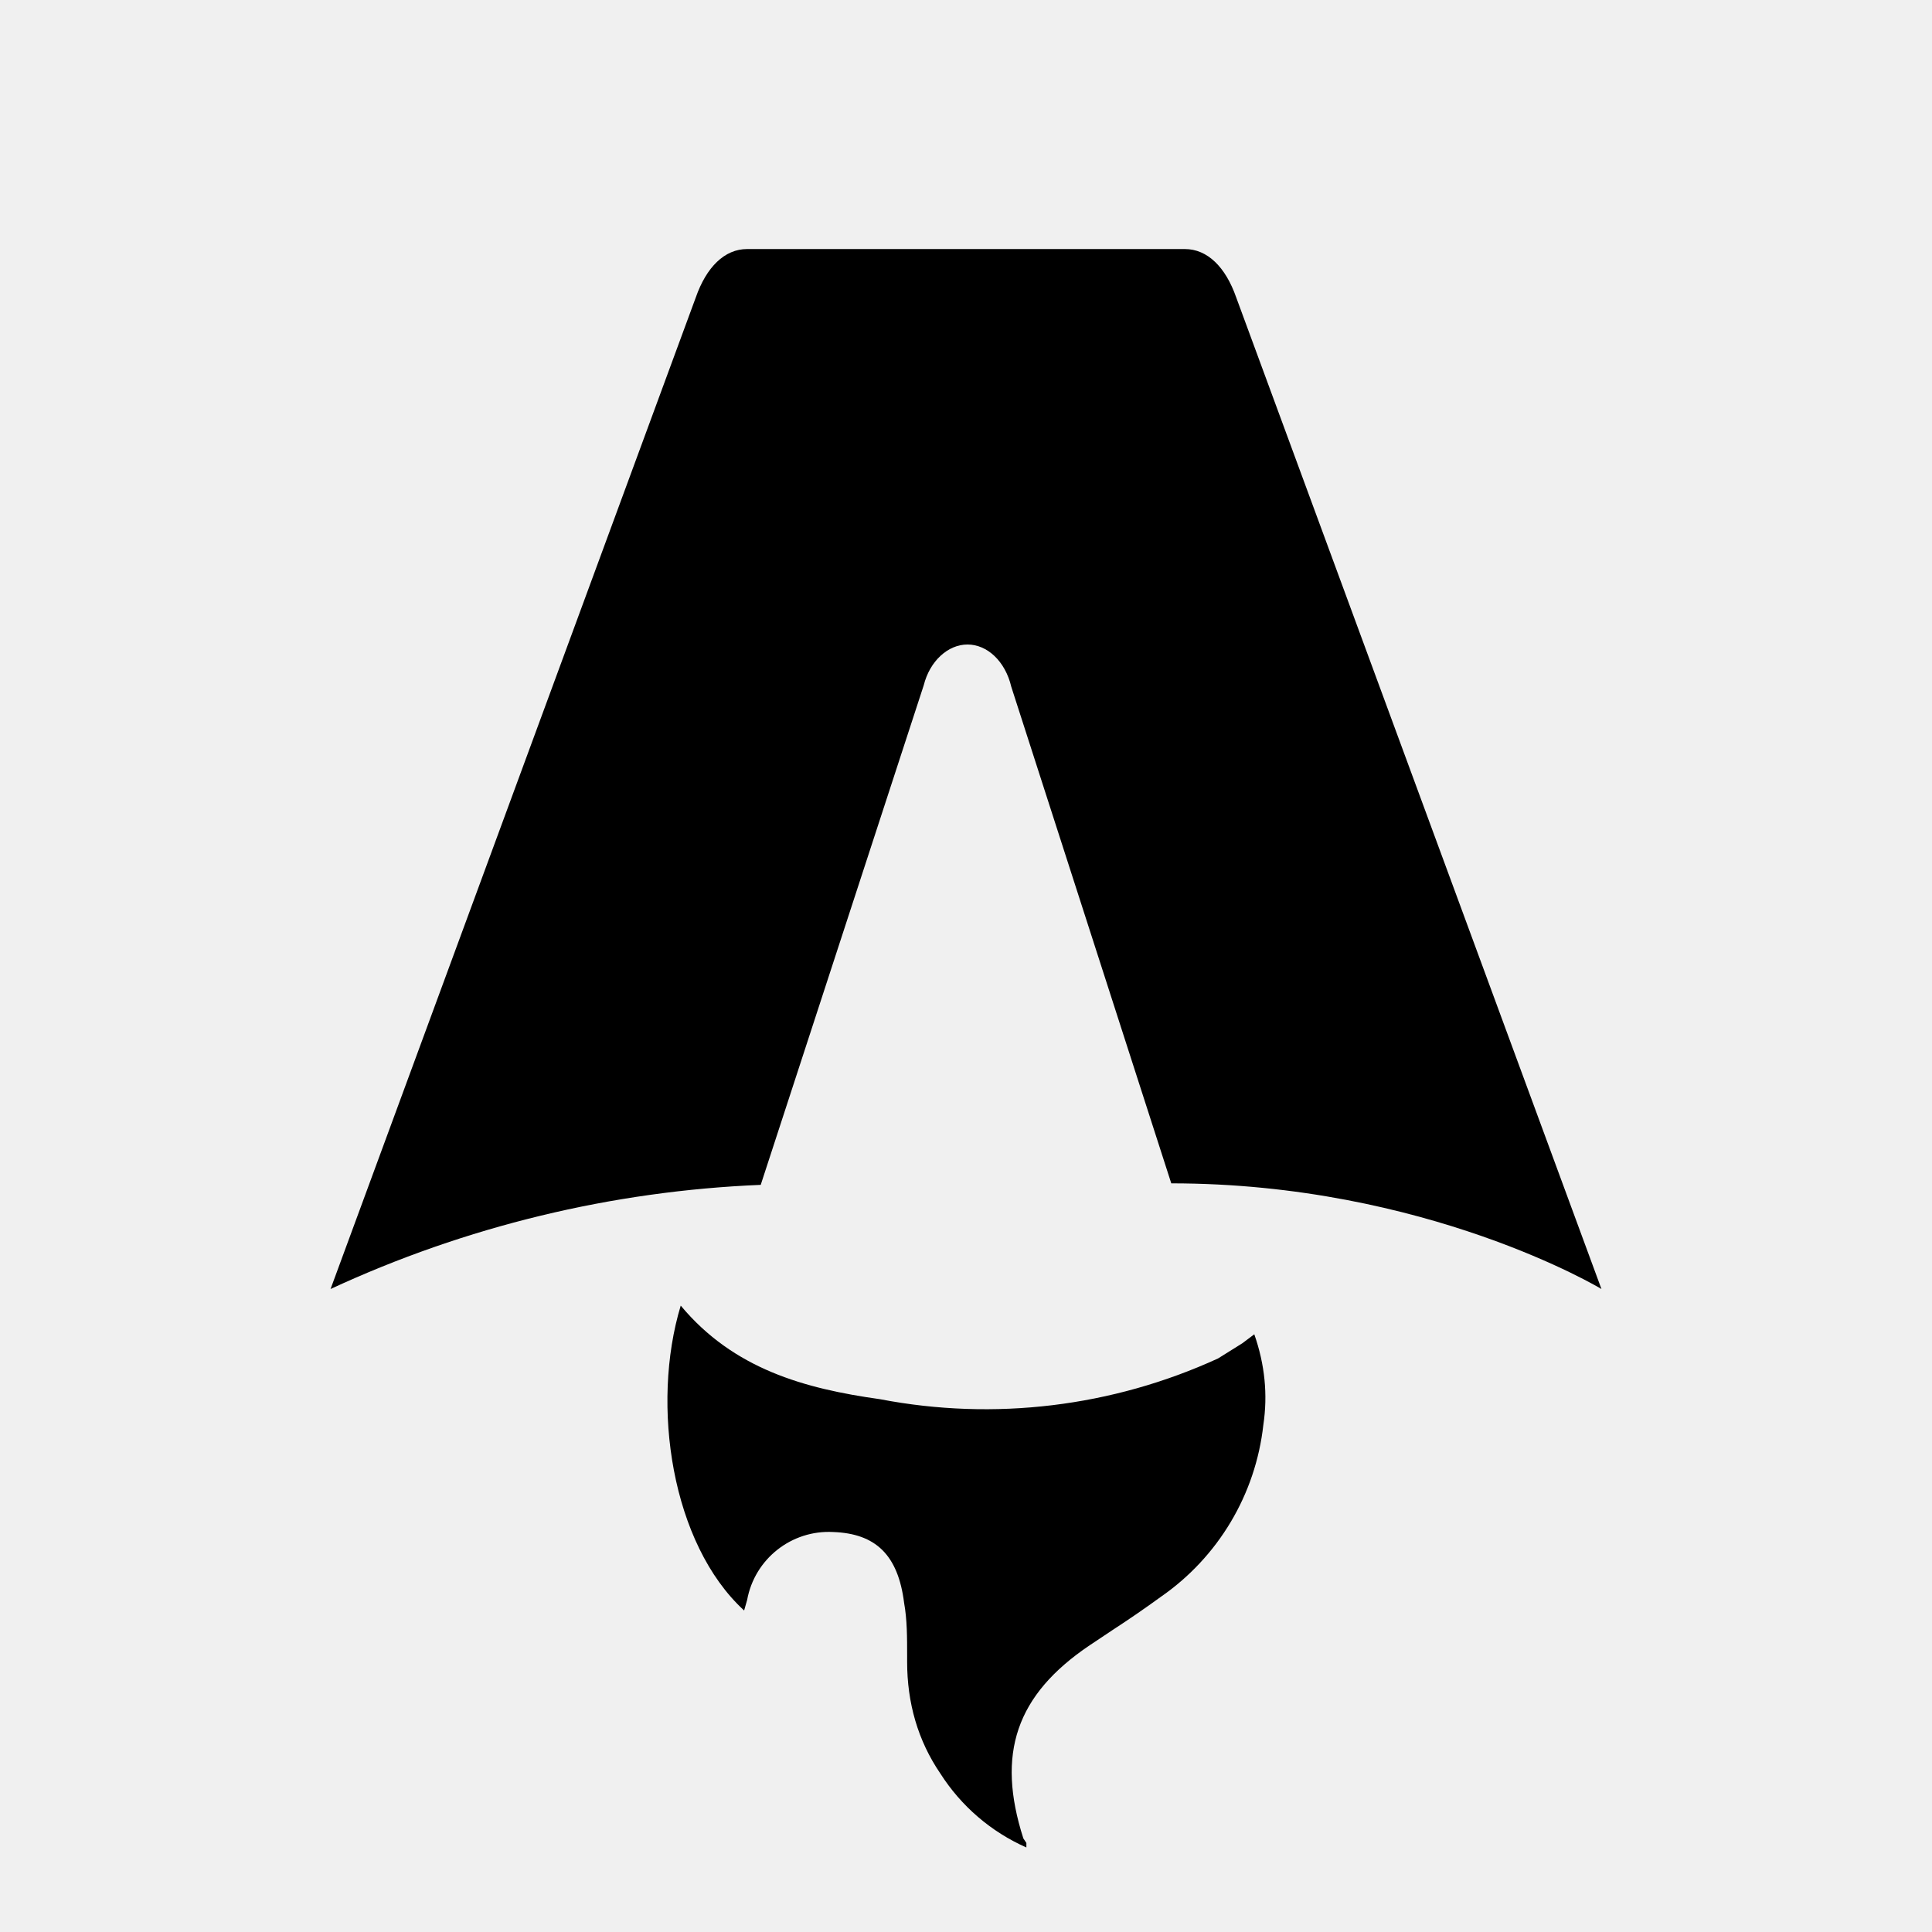
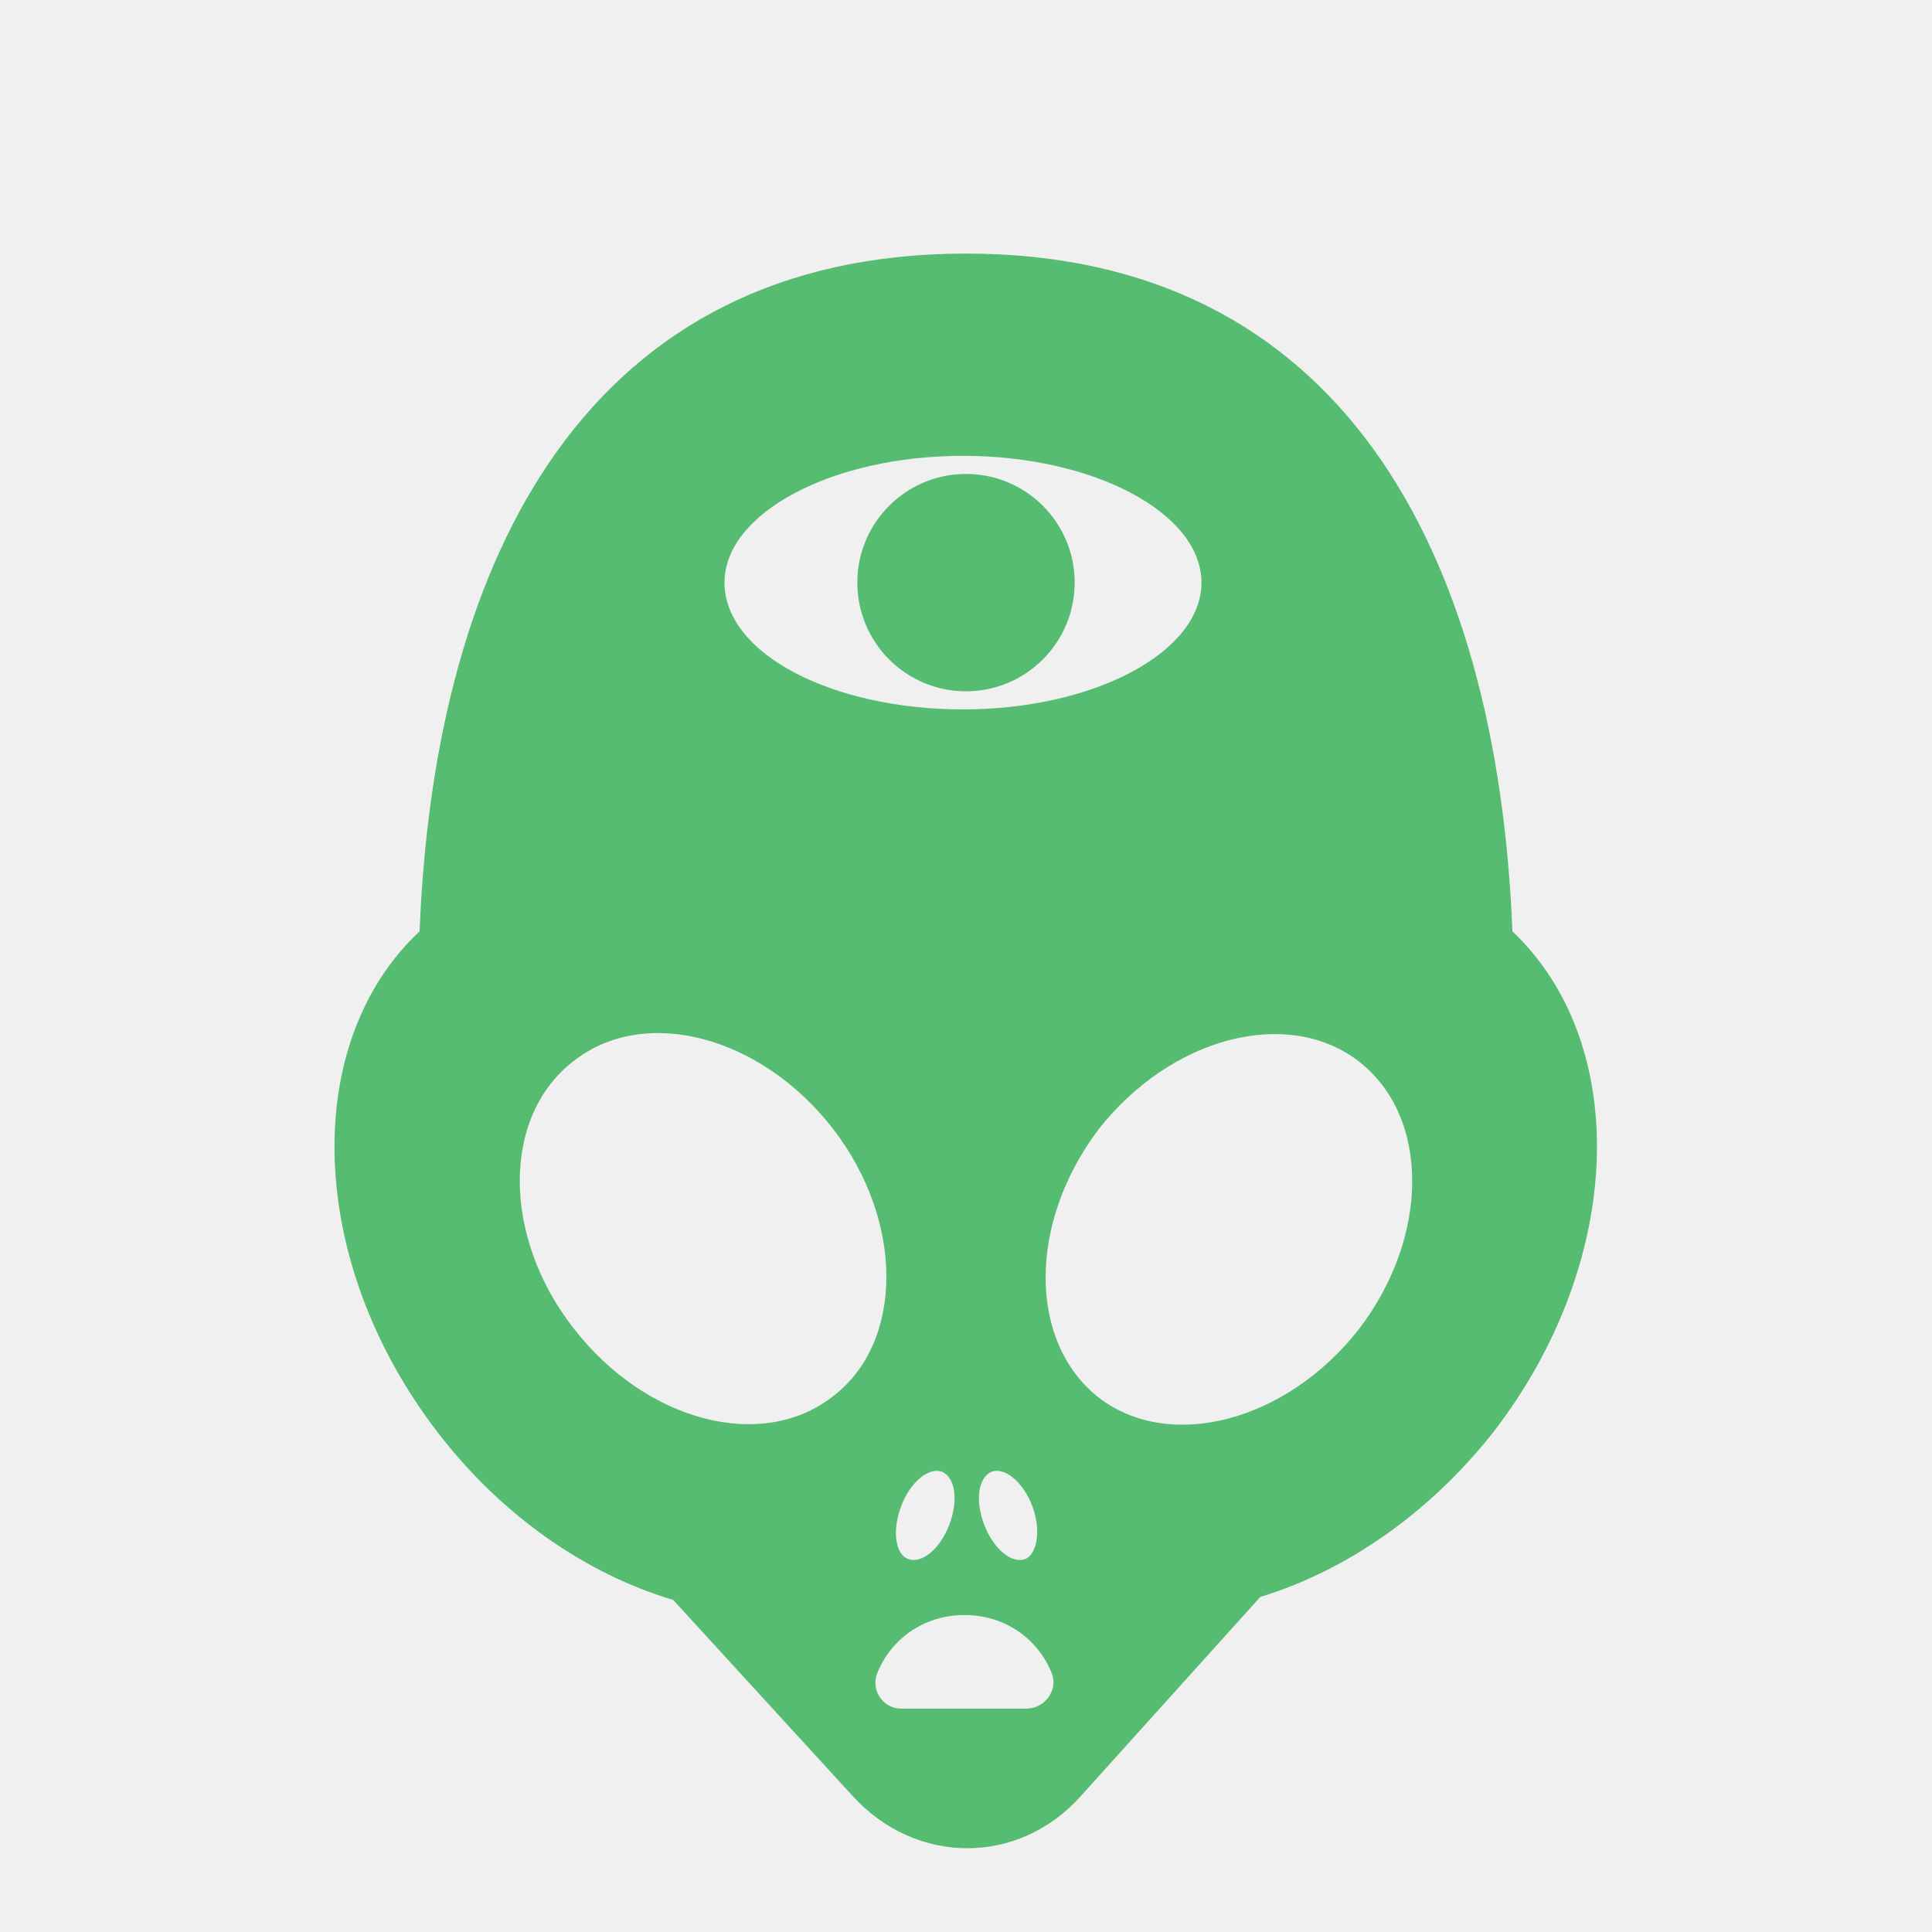
- <svg xmlns="http://www.w3.org/2000/svg" fill="none" viewBox="0 0 128 128">
-   <path d="M50.4 78.5a75.1 75.1 0 0 0-28.5 6.9l24.2-65.7c.7-2 1.9-3.2 3.4-3.2h29c1.5 0 2.7 1.2 3.4 3.2l24.2 65.7s-11.6-7-28.5-7L67 45.5c-.4-1.7-1.6-2.8-2.9-2.8-1.3 0-2.5 1.1-2.9 2.7L50.4 78.5Zm-1.1 28.2Zm-4.2-20.2c-2 6.6-.6 15.8 4.2 20.2a17.5 17.5 0 0 1 .2-.7 5.5 5.5 0 0 1 5.7-4.5c2.8.1 4.3 1.5 4.7 4.7.2 1.1.2 2.3.2 3.5v.4c0 2.7.7 5.2 2.2 7.4a13 13 0 0 0 5.7 4.9v-.3l-.2-.3c-1.8-5.6-.5-9.5 4.4-12.8l1.5-1a73 73 0 0 0 3.2-2.2 16 16 0 0 0 6.8-11.4c.3-2 .1-4-.6-6l-.8.6-1.6 1a37 37 0 0 1-22.4 2.7c-5-.7-9.7-2-13.2-6.2Z" />
-   <style>
-         path { fill: #000; }
-         @media (prefers-color-scheme: dark) {
-             path { fill: #FFF; }
-         }
-     </style>
+ <svg xmlns="http://www.w3.org/2000/svg" version="1.1" id="Layer_2" x="0px" y="0px" viewBox="0 0 128 128" style="enable-background:new 0 0 128 128;" xml:space="preserve">
+   <style type="text/css">
+ 	.st0{fill:#56BC71;}
+ </style>
+   <path class="st0" d="M100.2,61.7c-1-25.2-11.4-44.9-36.2-44.9c-24.8,0-35.2,19.7-36.2,44.9c-7.9,7.4-7.5,21.9,1.2,33.2  c4.3,5.6,9.9,9.4,15.6,11.1L56.5,119c4.2,4.6,11,4.6,15.1,0l11.9-13.2c5.6-1.7,11.2-5.5,15.5-11C107.6,83.6,108.1,69.2,100.2,61.7z   M63.8,30.2c8.7,0,15.8,3.8,15.8,8.4c0,4.6-7.1,8.4-15.8,8.4S48,43.3,48,38.6C48,34,55.1,30.2,63.8,30.2z M67.9,103.3  c-0.9,0.3-2.1-0.7-2.7-2.3c-0.6-1.6-0.4-3.1,0.5-3.5c0.9-0.3,2.1,0.7,2.7,2.3C69,101.4,68.7,103,67.9,103.3z M62.9,101  c-0.6,1.6-1.8,2.6-2.7,2.3c-0.9-0.3-1.1-1.9-0.5-3.5c0.6-1.6,1.8-2.6,2.7-2.3C63.3,97.9,63.5,99.4,62.9,101z M55.2,92.5  c-4.7,3.7-12.4,1.7-17.2-4.5C33.3,82,33.2,74,38,70.3c4.7-3.7,12.4-1.7,17.2,4.5C59.9,80.9,59.9,88.9,55.2,92.5z M68,113.2h-8.3  c-1.2,0-2-1.2-1.6-2.3c0.9-2.3,3.1-3.9,5.8-3.9s4.9,1.6,5.8,3.9C70.1,112,69.2,113.2,68,113.2z M90,88.1c-4.8,6.1-12.5,8.1-17.2,4.5  c-4.7-3.7-4.7-11.6,0-17.8c4.8-6.1,12.5-8.1,17.2-4.5C94.8,74,94.7,82,90,88.1z" />
+   <circle class="st0" cx="64" cy="38.6" r="7.2" />
</svg>
